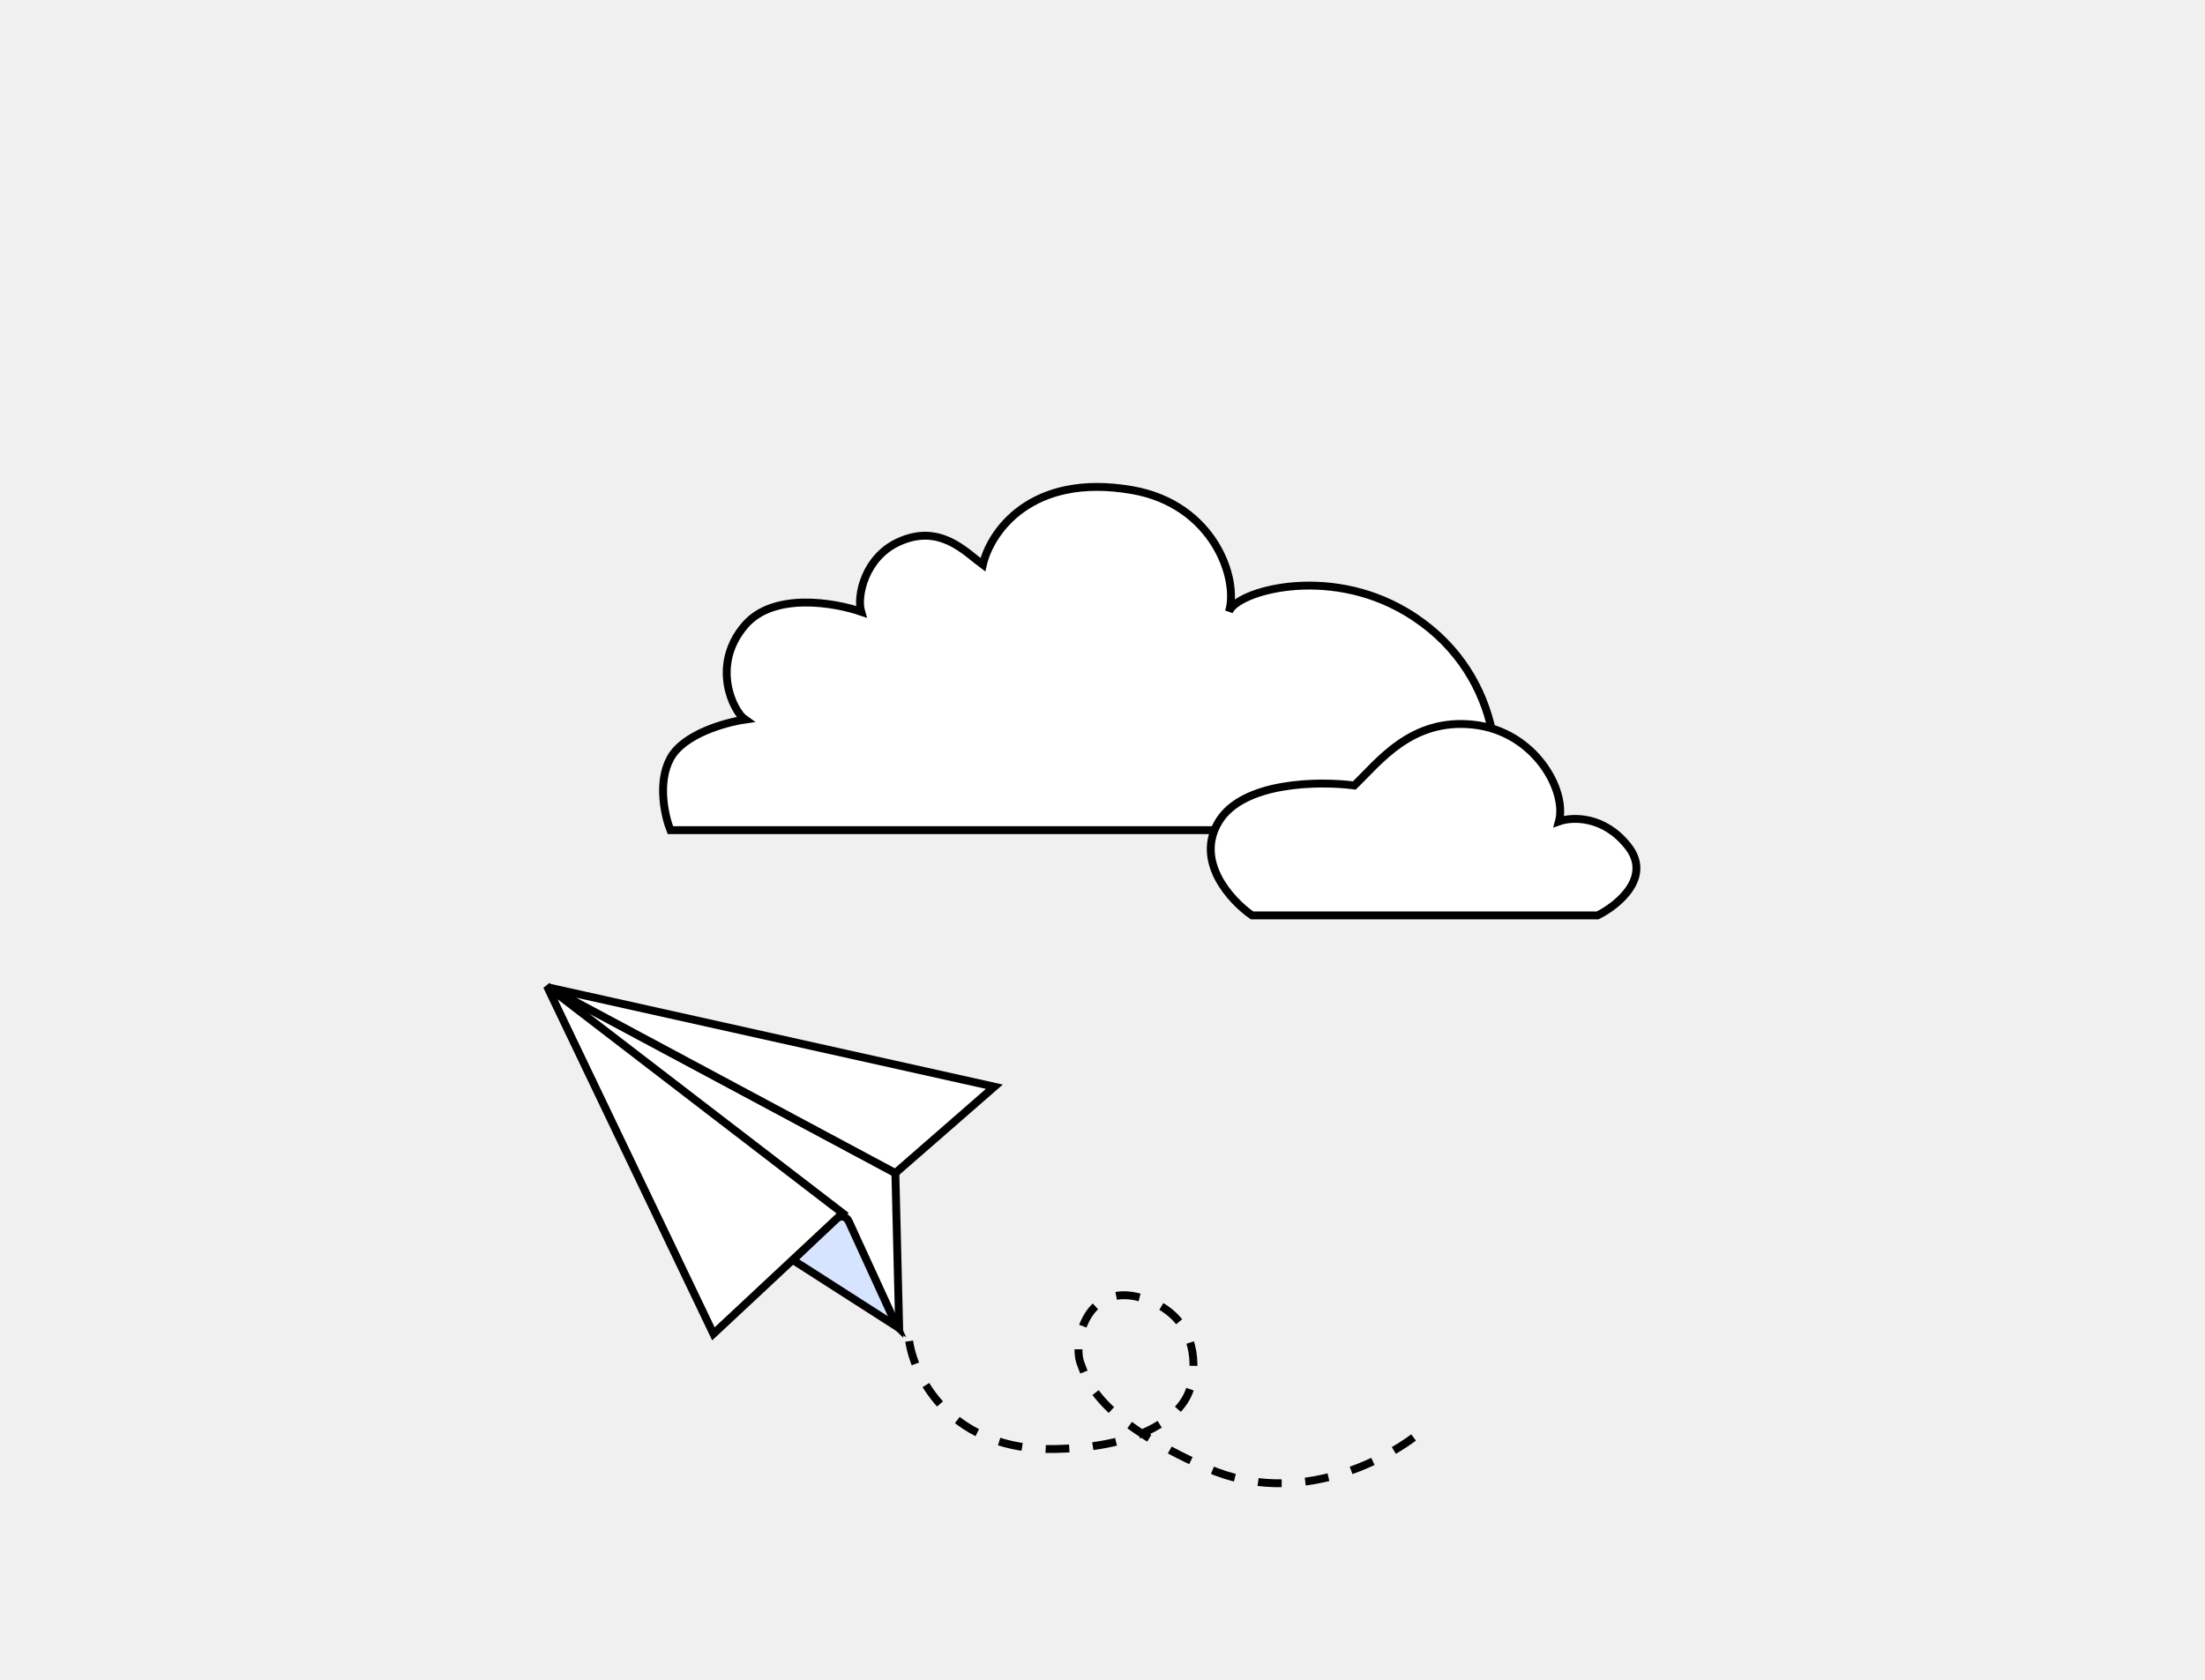
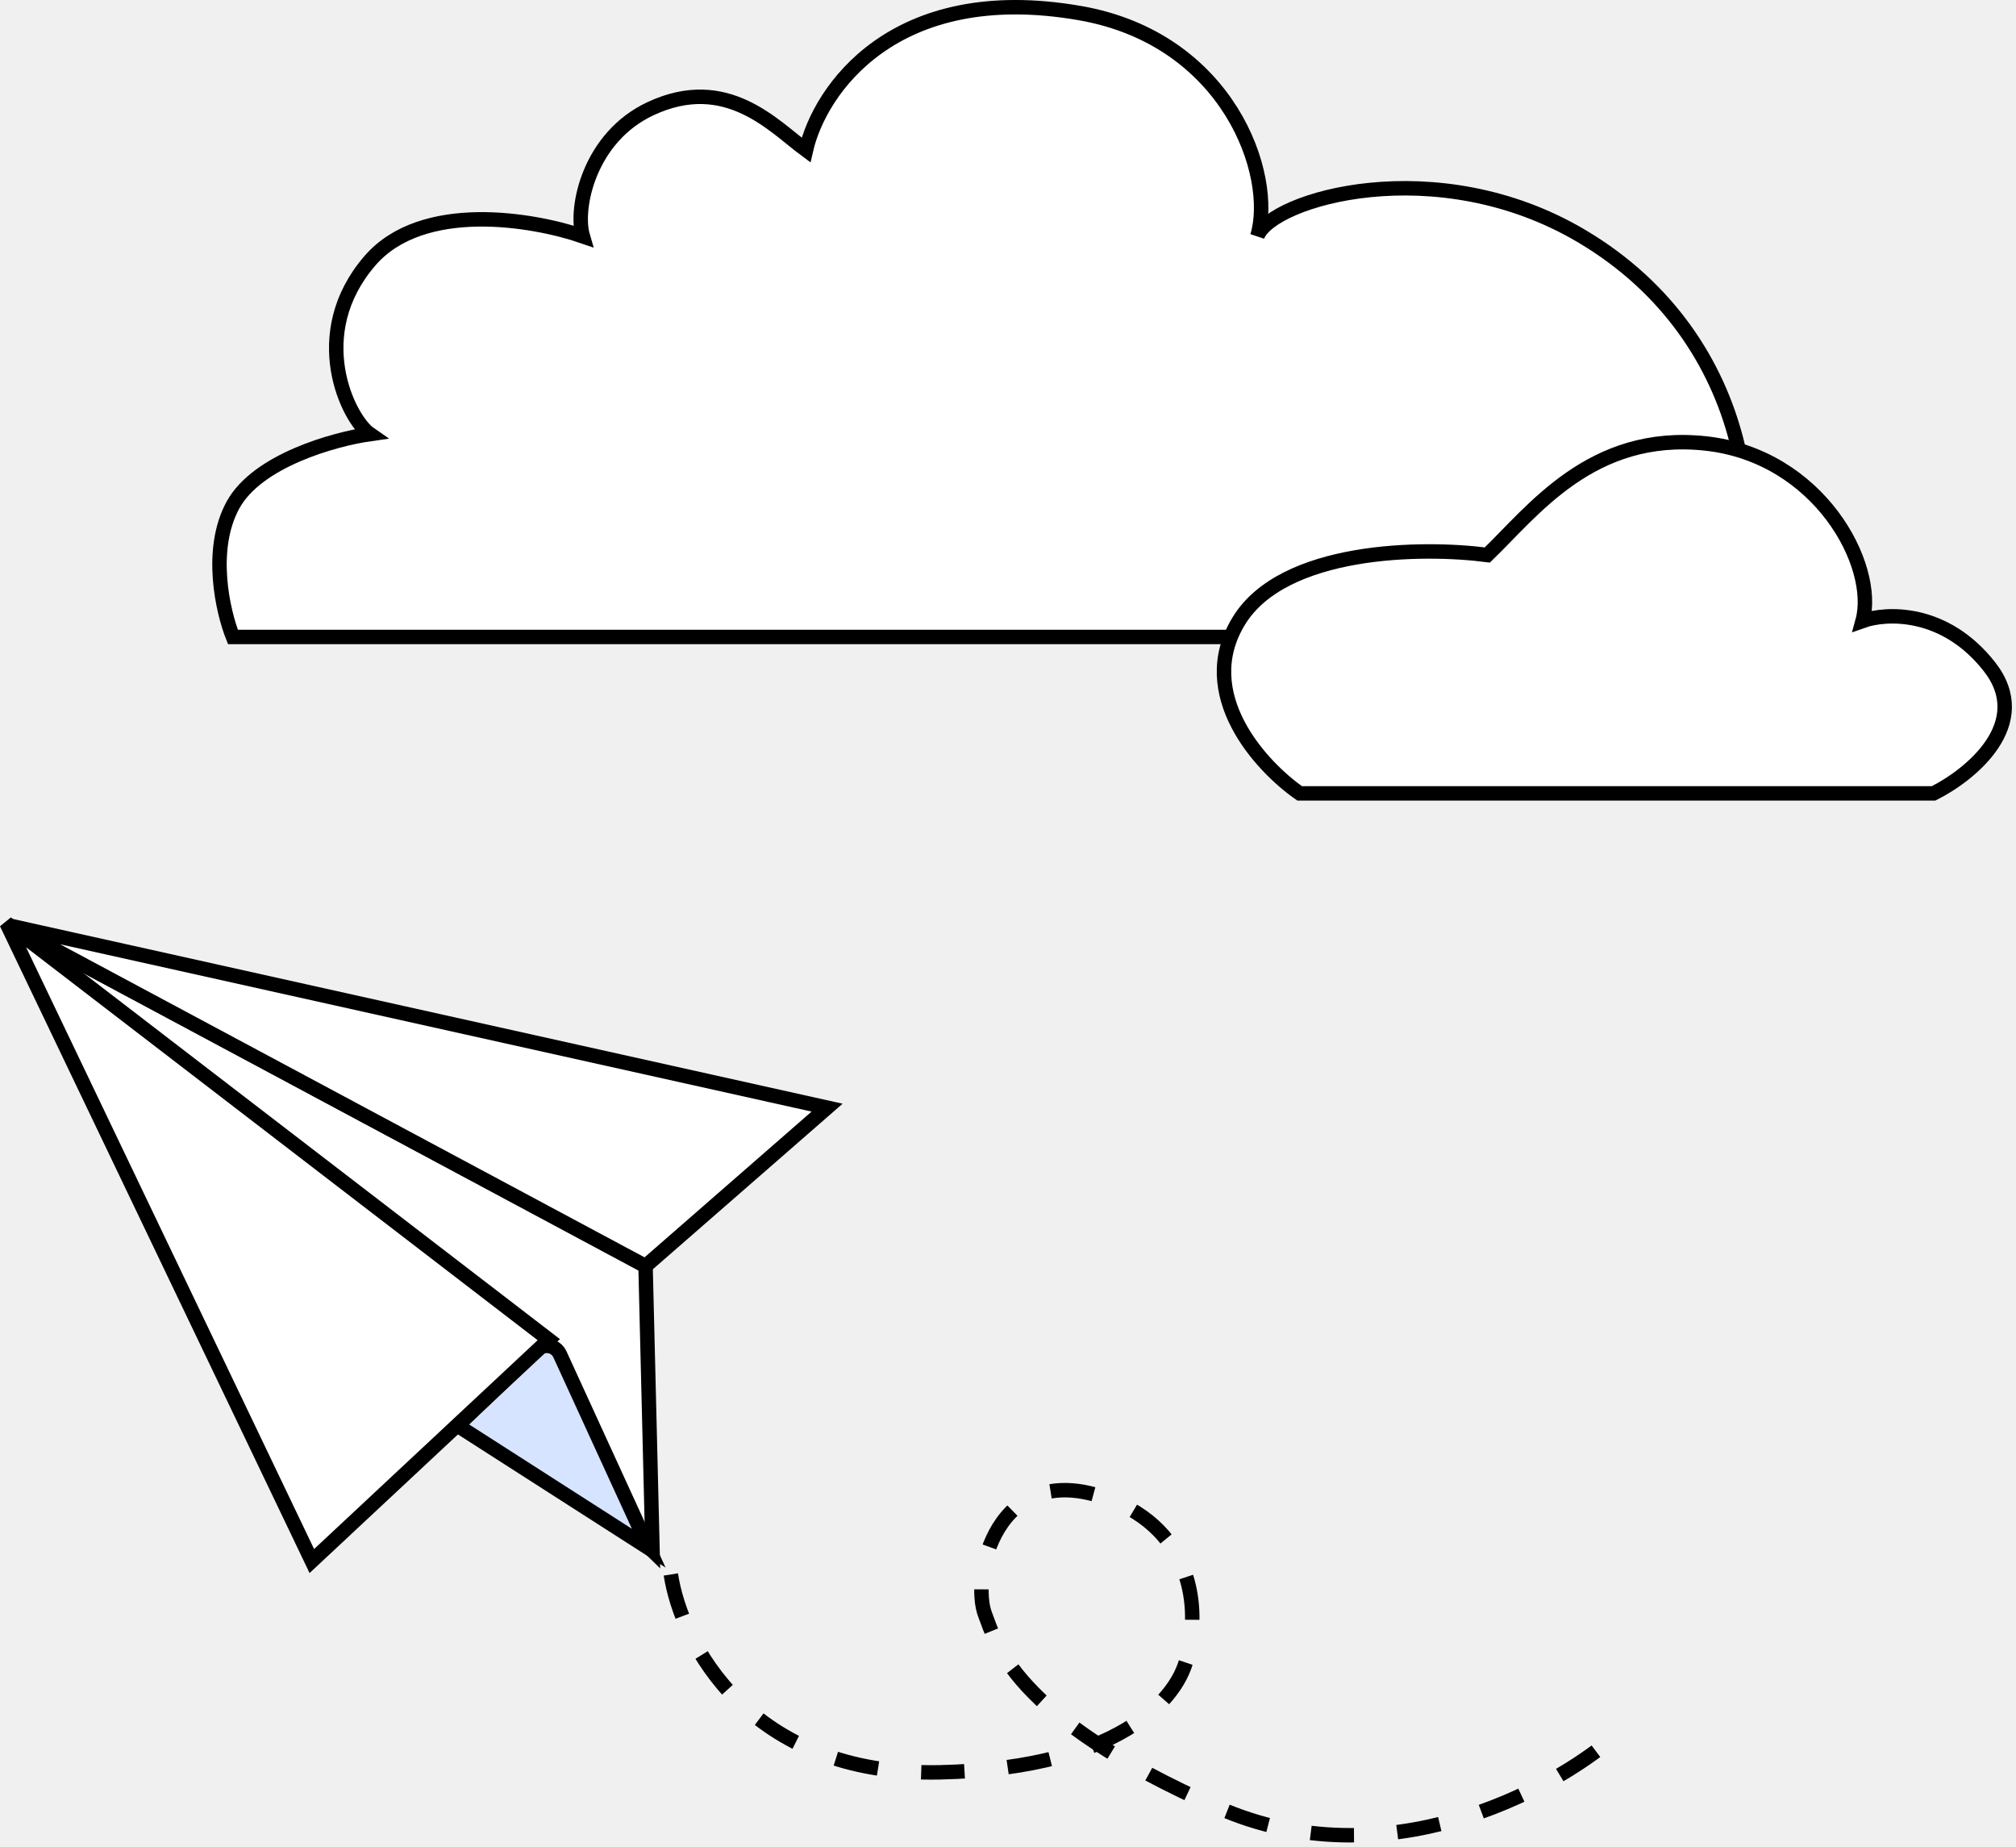
- <svg xmlns="http://www.w3.org/2000/svg" width="668" height="509" viewBox="0 0 668 509" fill="none">
-   <path d="M449.364 251.521H203.095C201.42 247.333 199.074 237.113 203.095 229.742C207.116 222.371 219.848 218.853 225.712 218.015C222.082 215.502 215.272 201.509 225.712 189.404C234.381 179.352 252.796 182.554 260.893 185.347C259.497 180.6 262.023 168.965 272.075 164.275C284.64 158.411 292.444 167.198 297.749 171.106C299.983 161.334 312.157 143.129 342.982 148.49C367.567 152.766 375.371 175.295 372.3 185.347C374.534 179.204 401.911 171.106 425.91 185.347C454.767 202.47 457.182 235.606 449.364 251.521Z" fill="white" stroke="black" stroke-width="2.386" />
-   <path d="M484.004 277.354H379.297C372.876 272.887 361.874 260.937 369.246 248.874C376.617 236.811 399.68 236.588 410.29 237.985C417.829 230.725 427.546 217.549 446.309 219.56C465.073 221.57 474.789 239.66 472.277 248.874C476.186 247.478 485.846 247.031 493.218 256.413C500.589 265.795 490.146 274.283 484.004 277.354Z" fill="white" stroke="black" stroke-width="2.386" />
-   <path d="M271.249 355.415L166.32 299.219L272.402 402.447L271.249 355.415Z" fill="white" stroke="black" stroke-width="2.386" />
-   <path d="M301.239 329.256L166.32 299.219L271.249 355.415L301.239 329.256Z" fill="white" stroke="black" stroke-width="2.386" />
-   <path d="M271.777 402.009L240.195 381.763L253.286 369.257C254.471 368.125 256.42 368.498 257.103 369.989L271.777 402.009Z" fill="#D6E4FF" stroke="black" stroke-width="2.386" />
-   <path d="M216.128 404.132L165.695 298.781L255.269 367.571L216.128 404.132Z" fill="white" stroke="black" stroke-width="2.386" />
-   <path d="M275.43 406.355C277.105 417.524 288.329 439.694 319.825 439.024C351.321 438.354 360.311 425.342 360.87 418.92C362.545 412.777 362.21 399.152 347.467 393.791C329.039 387.089 324.934 406.982 327.364 413.057C329.039 417.245 331.552 429.809 365.896 444.887C393.371 456.949 420.901 442.095 431.232 433.16" stroke="black" stroke-width="2.386" stroke-dasharray="7.16 7.16" />
+ <svg xmlns="http://www.w3.org/2000/svg" width="333" height="305" viewBox="0 0 333 305" fill="none">
+   <path d="M284.745 105.192H38.476C36.801 101.004 34.455 90.784 38.476 83.413C42.497 76.042 55.229 72.524 61.092 71.686C57.463 69.173 50.653 55.18 61.092 43.075C69.762 33.023 88.176 36.225 96.274 39.017C94.878 34.271 97.404 22.636 107.456 17.946C120.021 12.082 127.825 20.869 133.13 24.777C135.364 15.005 147.538 -3.2 178.363 2.161C202.948 6.436 210.752 28.966 207.681 39.017C209.915 32.875 237.292 24.777 261.29 39.017C290.148 56.141 292.563 89.276 284.745 105.192Z" fill="white" stroke="black" stroke-width="2.386" />
+   <path d="M319.384 131.025H214.678C208.256 126.558 197.255 114.608 204.627 102.545C211.998 90.482 235.061 90.259 245.671 91.656C253.21 84.396 262.927 71.22 281.69 73.231C300.454 75.241 310.17 93.331 307.657 102.545C311.566 101.149 321.227 100.702 328.599 110.084C335.97 119.465 325.527 127.954 319.384 131.025Z" fill="white" stroke="black" stroke-width="2.386" />
+   <path d="M106.63 209.086L1.701 152.89L107.783 256.118L106.63 209.086Z" fill="white" stroke="black" stroke-width="2.386" />
+   <path d="M136.62 182.926L1.701 152.89L106.63 209.086L136.62 182.926Z" fill="white" stroke="black" stroke-width="2.386" />
+   <path d="M107.158 255.68L75.576 235.434L88.667 222.928C89.852 221.796 91.801 222.169 92.484 223.66L107.158 255.68Z" fill="#D6E4FF" stroke="black" stroke-width="2.386" />
+   <path d="M51.509 257.803L1.076 152.452L90.65 221.242L51.509 257.803Z" fill="white" stroke="black" stroke-width="2.386" />
+   <path d="M110.811 260.026C112.486 271.195 123.71 293.365 155.206 292.695C186.702 292.024 195.692 279.013 196.251 272.591C197.926 266.448 197.591 252.823 182.848 247.462C164.42 240.76 160.315 260.653 162.745 266.728C164.42 270.916 166.933 283.48 201.277 298.558C228.751 310.62 256.282 295.766 266.613 286.831" stroke="black" stroke-width="2.386" stroke-dasharray="7.16 7.16" />
</svg>
